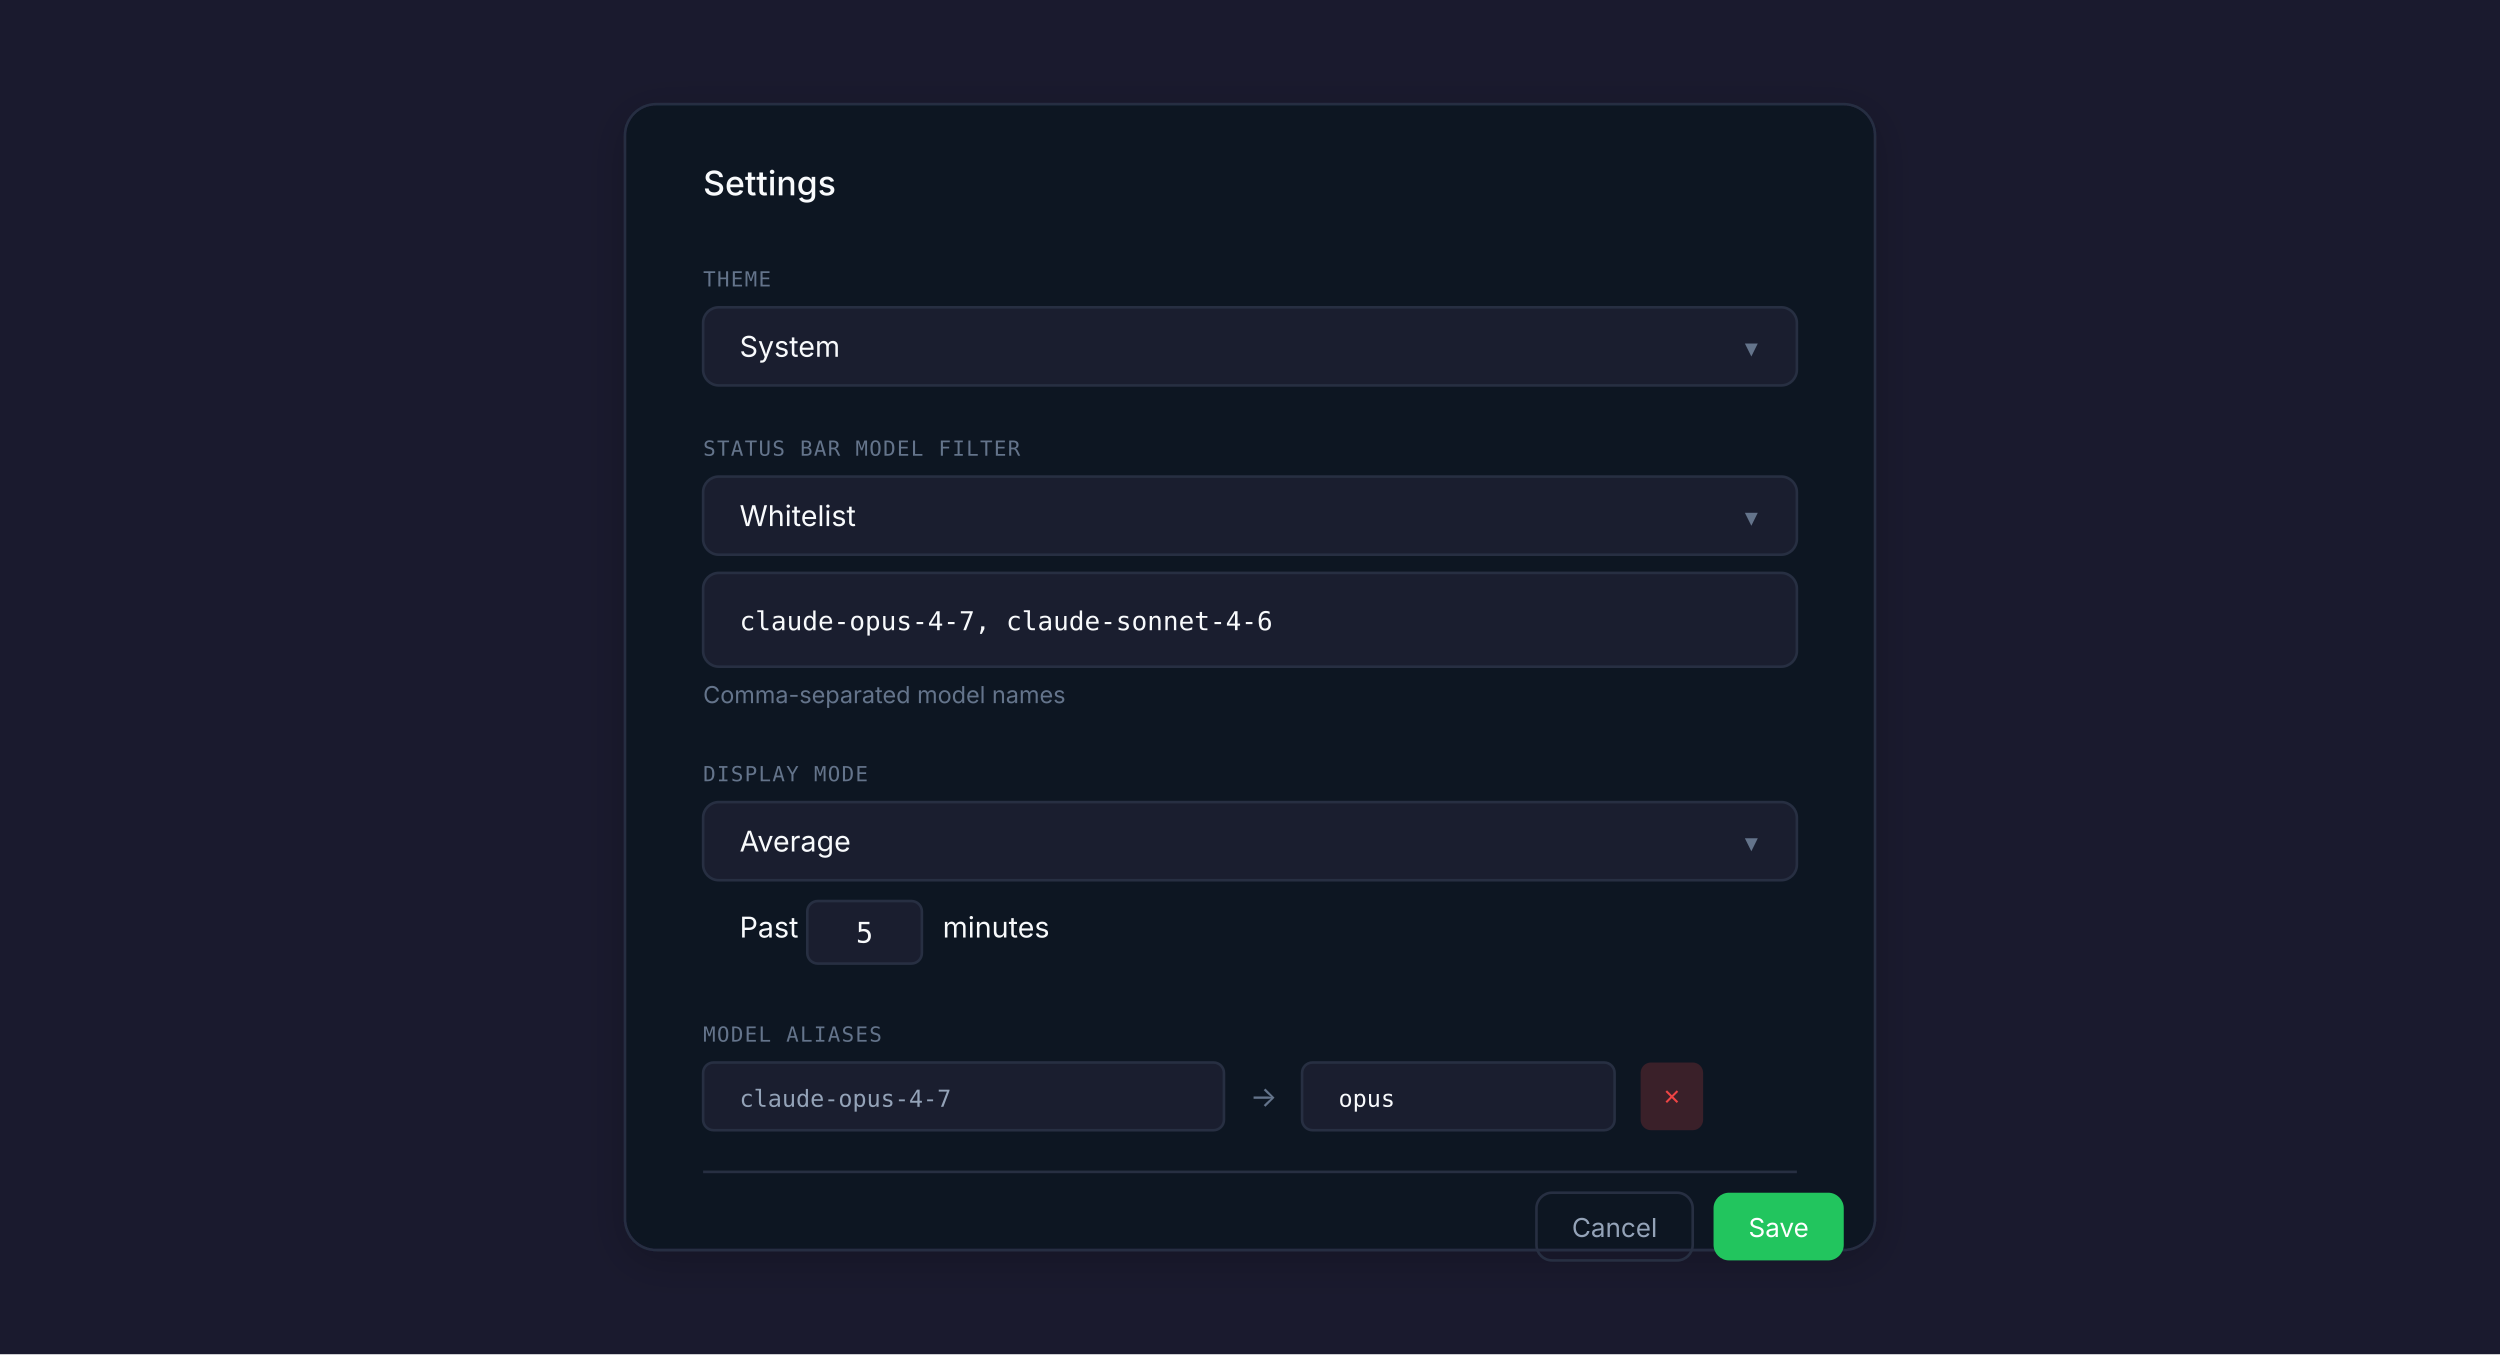
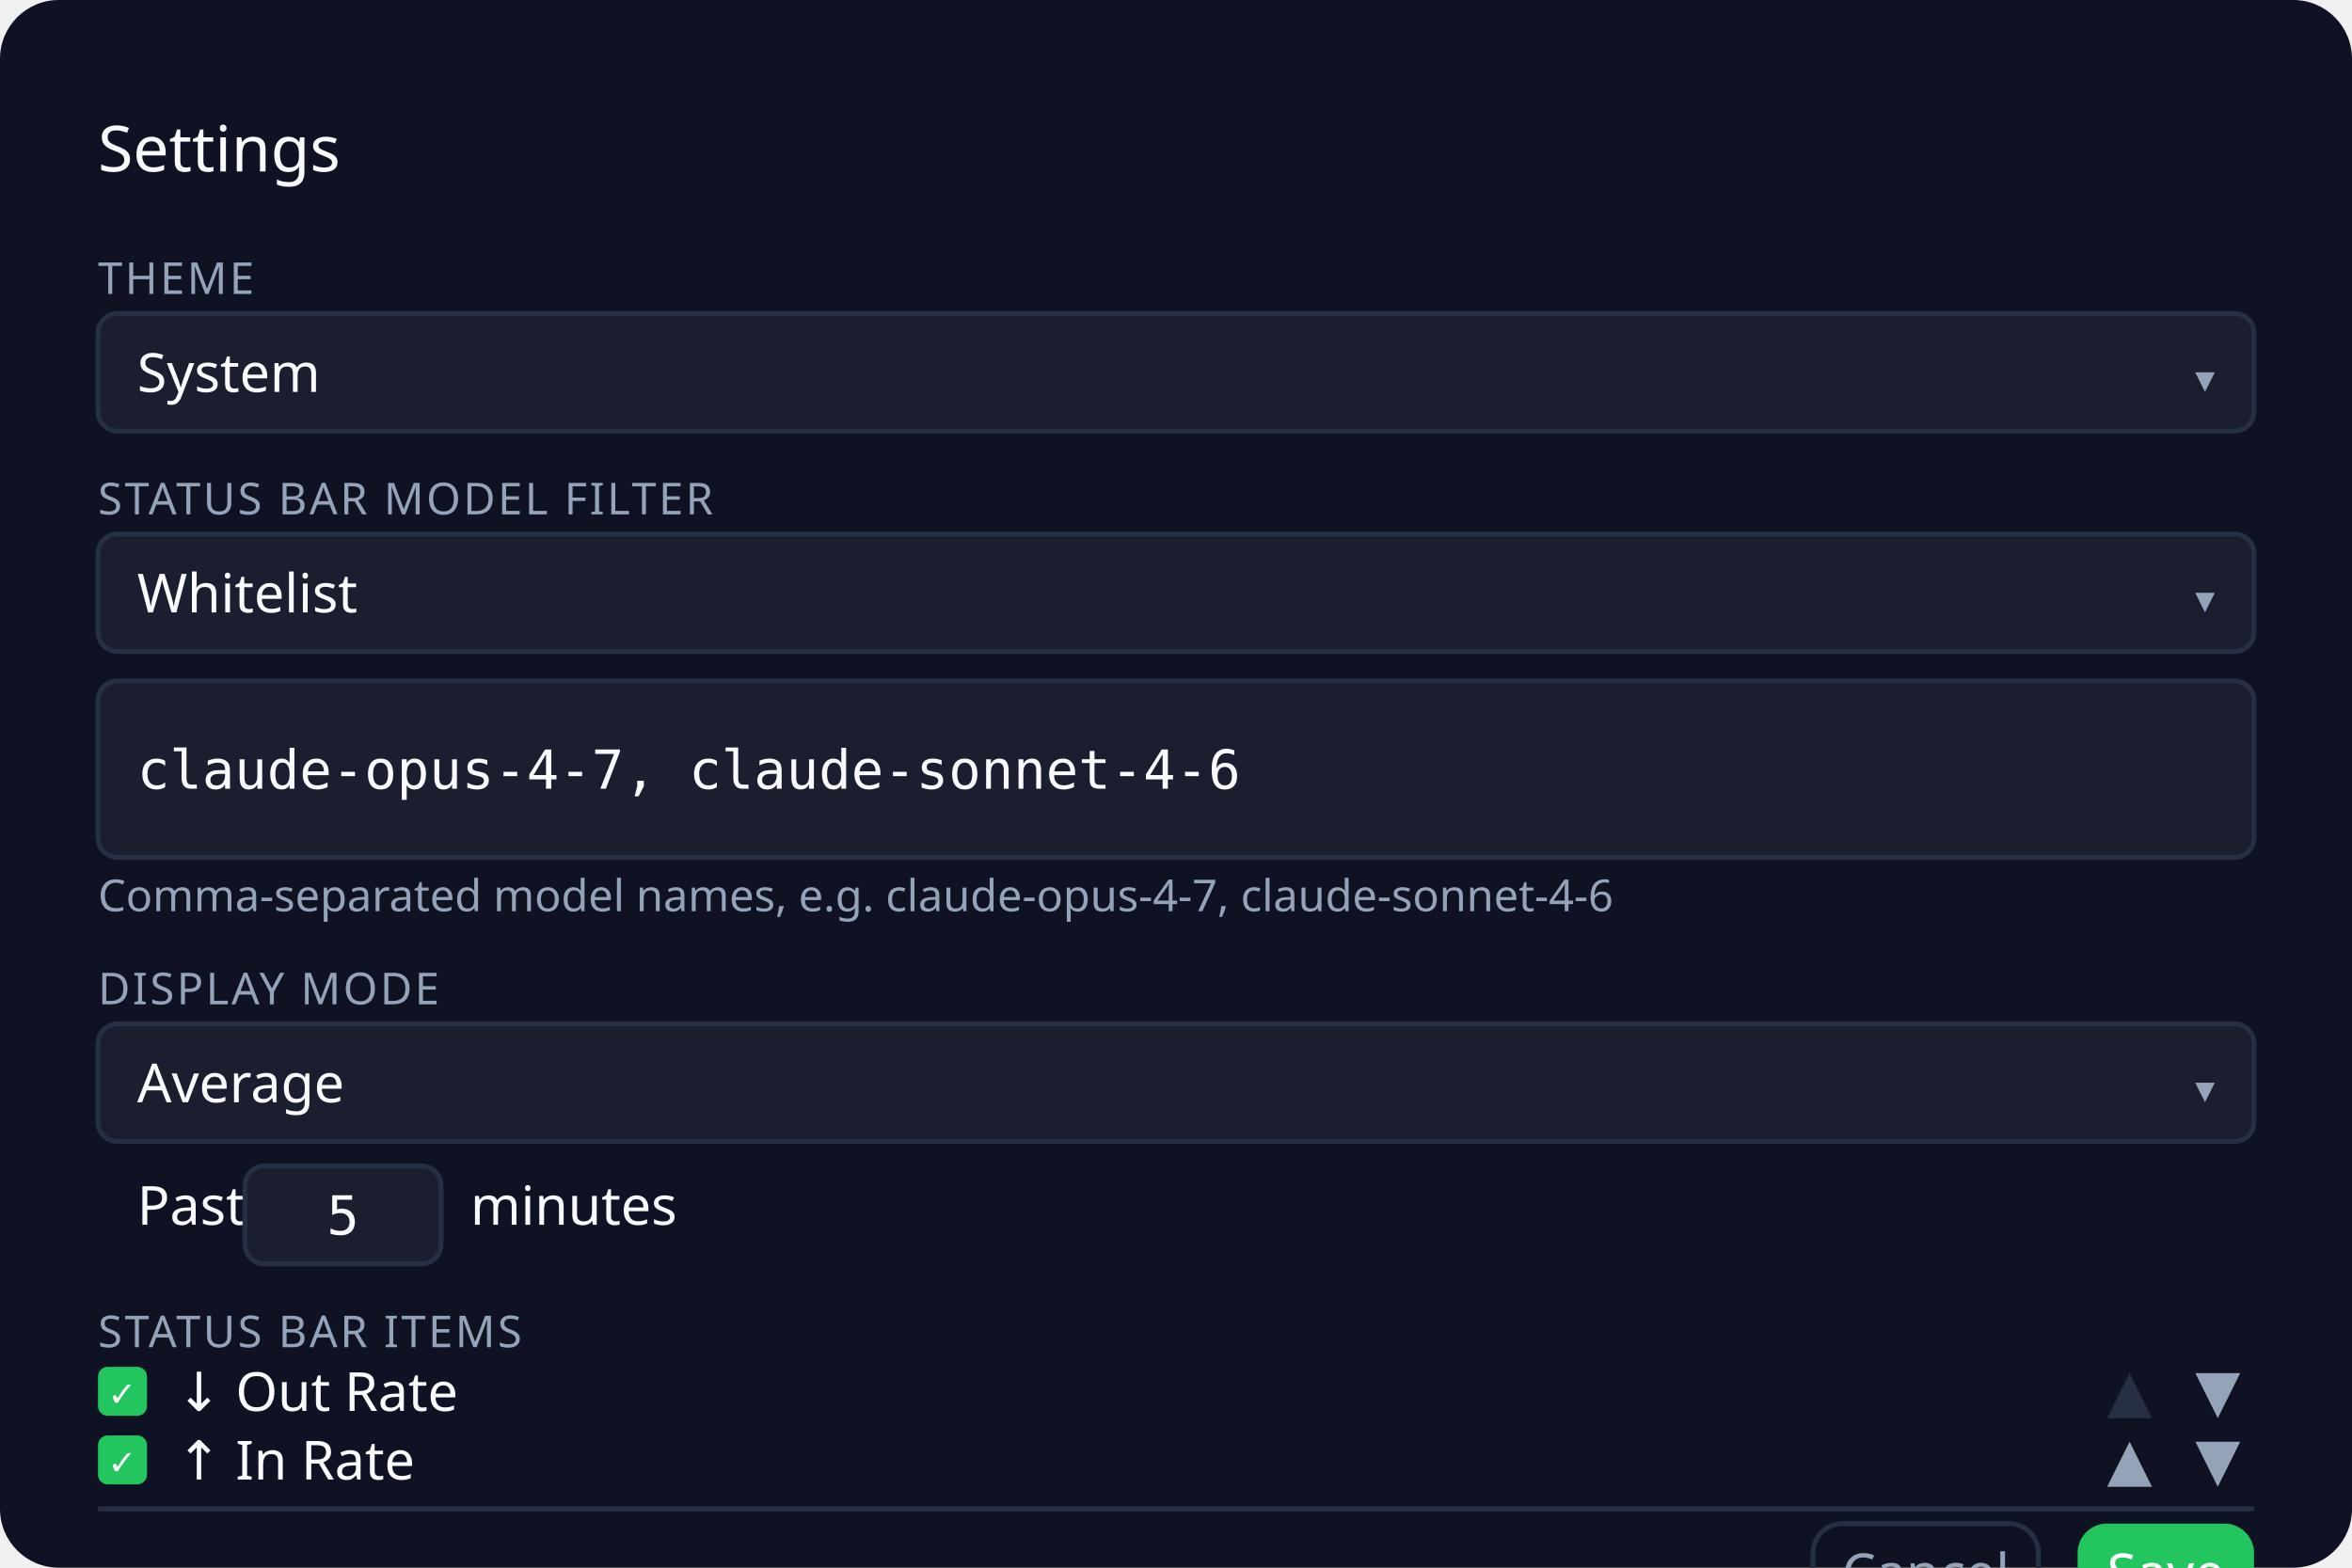
- <svg xmlns="http://www.w3.org/2000/svg" width="960" height="520" viewBox="0 0 960 520">
-   <defs>
-     <filter id="shadow3">
-       <feDropShadow dx="0" dy="4" stdDeviation="8" flood-opacity="0.2" />
-     </filter>
-   </defs>
-   <rect width="960" height="520" fill="#1a1a2e" />
-   <rect x="240" y="40" width="480" height="440" rx="12" fill="#0E1223" filter="url(#shadow3)" stroke="#272F42" stroke-width="1" />
-   <text x="270" y="75" font-family="SF Pro Display, system-ui" font-size="13" fill="#F8FAFC" font-weight="500">Settings</text>
-   <text x="270" y="110" font-family="SF Mono, Fira Code, monospace" font-size="8" fill="#64748B" letter-spacing="0.5">THEME</text>
-   <rect x="270" y="118" width="420" height="30" rx="6" fill="#1A1E2F" stroke="#272F42" stroke-width="1" />
-   <text x="284" y="137" font-family="SF Pro Display, system-ui" font-size="11" fill="#F8FAFC">System</text>
-   <text x="670" y="137" font-family="system-ui" font-size="10" fill="#64748B">▾</text>
-   <text x="270" y="175" font-family="SF Mono, Fira Code, monospace" font-size="8" fill="#64748B" letter-spacing="0.5">STATUS BAR MODEL FILTER</text>
-   <rect x="270" y="183" width="420" height="30" rx="6" fill="#1A1E2F" stroke="#272F42" stroke-width="1" />
-   <text x="284" y="202" font-family="SF Pro Display, system-ui" font-size="11" fill="#F8FAFC">Whitelist</text>
-   <text x="670" y="202" font-family="system-ui" font-size="10" fill="#64748B">▾</text>
-   <rect x="270" y="220" width="420" height="36" rx="6" fill="#1A1E2F" stroke="#272F42" stroke-width="1" />
-   <text x="284" y="242" font-family="SF Mono, Fira Code, monospace" font-size="10" fill="#F8FAFC">claude-opus-4-7, claude-sonnet-4-6</text>
-   <text x="270" y="270" font-family="SF Pro Display, system-ui" font-size="9" fill="#64748B">Comma-separated model names</text>
-   <text x="270" y="300" font-family="SF Mono, Fira Code, monospace" font-size="8" fill="#64748B" letter-spacing="0.5">DISPLAY MODE</text>
-   <rect x="270" y="308" width="420" height="30" rx="6" fill="#1A1E2F" stroke="#272F42" stroke-width="1" />
-   <text x="284" y="327" font-family="SF Pro Display, system-ui" font-size="11" fill="#F8FAFC">Average</text>
-   <text x="670" y="327" font-family="system-ui" font-size="10" fill="#64748B">▾</text>
-   <text x="284" y="360" font-family="SF Pro Display, system-ui" font-size="11" fill="#F8FAFC">Past</text>
-   <rect x="310" y="346" width="44" height="24" rx="4" fill="#1A1E2F" stroke="#272F42" stroke-width="1" />
-   <text x="332" y="362" font-family="SF Mono, Fira Code, monospace" font-size="11" fill="#F8FAFC" text-anchor="middle">5</text>
-   <text x="362" y="360" font-family="SF Pro Display, system-ui" font-size="11" fill="#F8FAFC">minutes</text>
-   <text x="270" y="400" font-family="SF Mono, Fira Code, monospace" font-size="8" fill="#64748B" letter-spacing="0.5">MODEL ALIASES</text>
-   <rect x="270" y="408" width="200" height="26" rx="4" fill="#1A1E2F" stroke="#272F42" stroke-width="1" />
-   <text x="284" y="425" font-family="SF Mono, Fira Code, monospace" font-size="9" fill="#94A3B8">claude-opus-4-7</text>
-   <text x="480" y="425" font-family="SF Pro Display, system-ui" font-size="11" fill="#64748B">→</text>
-   <rect x="500" y="408" width="120" height="26" rx="4" fill="#1A1E2F" stroke="#272F42" stroke-width="1" />
-   <text x="514" y="425" font-family="SF Mono, Fira Code, monospace" font-size="9" fill="#F8FAFC">opus</text>
-   <rect x="630" y="408" width="24" height="26" rx="4" fill="#EF4444" opacity="0.2" />
-   <text x="642" y="425" font-family="system-ui" font-size="11" fill="#EF4444" text-anchor="middle">×</text>
-   <line x1="270" y1="450" x2="690" y2="450" stroke="#272F42" stroke-width="1" />
-   <rect x="590" y="458" width="60" height="26" rx="6" fill="transparent" stroke="#272F42" stroke-width="1" />
-   <text x="620" y="475" font-family="SF Pro Display, system-ui" font-size="10" fill="#94A3B8" text-anchor="middle">Cancel</text>
-   <rect x="658" y="458" width="50" height="26" rx="6" fill="#22C55E" />
-   <text x="683" y="475" font-family="SF Pro Display, system-ui" font-size="10" fill="#fff" text-anchor="middle">Save</text>
+ <svg xmlns="http://www.w3.org/2000/svg" width="480" height="320" viewBox="0 0 480 320">
+   <rect width="480" height="320" rx="12" fill="#0E1223" />
+   <text x="20" y="35" font-family="'Fira Sans', system-ui" font-size="13" fill="#F8FAFC" font-weight="500">Settings</text>
+   <text x="20" y="60" font-family="'Fira Sans', system-ui" font-size="9" fill="#94A3B8" letter-spacing="0.5">THEME</text>
+   <rect x="20" y="64" width="440" height="24" rx="4" fill="#1A1E2F" stroke="#272F42" stroke-width="1" />
+   <text x="28" y="80" font-family="'Fira Sans', system-ui" font-size="11" fill="#F8FAFC">System</text>
+   <polygon points="448,76 452,76 450,80" fill="#94A3B8" />
+   <text x="20" y="105" font-family="'Fira Sans', system-ui" font-size="9" fill="#94A3B8" letter-spacing="0.5">STATUS BAR MODEL FILTER</text>
+   <rect x="20" y="109" width="440" height="24" rx="4" fill="#1A1E2F" stroke="#272F42" stroke-width="1" />
+   <text x="28" y="125" font-family="'Fira Sans', system-ui" font-size="11" fill="#F8FAFC">Whitelist</text>
+   <polygon points="448,121 452,121 450,125" fill="#94A3B8" />
+   <rect x="20" y="139" width="440" height="36" rx="4" fill="#1A1E2F" stroke="#272F42" stroke-width="1" />
+   <text x="28" y="161" font-family="'Fira Code', monospace" font-size="11" fill="#F8FAFC">claude-opus-4-7, claude-sonnet-4-6</text>
+   <text x="20" y="186" font-family="'Fira Sans', system-ui" font-size="9" fill="#94A3B8">Comma-separated model names, e.g. claude-opus-4-7, claude-sonnet-4-6</text>
+   <text x="20" y="205" font-family="'Fira Sans', system-ui" font-size="9" fill="#94A3B8" letter-spacing="0.5">DISPLAY MODE</text>
+   <rect x="20" y="209" width="440" height="24" rx="4" fill="#1A1E2F" stroke="#272F42" stroke-width="1" />
+   <text x="28" y="225" font-family="'Fira Sans', system-ui" font-size="11" fill="#F8FAFC">Average</text>
+   <polygon points="448,221 452,221 450,225" fill="#94A3B8" />
+   <text x="28" y="250" font-family="'Fira Sans', system-ui" font-size="11" fill="#F8FAFC">Past</text>
+   <rect x="50" y="238" width="40" height="20" rx="4" fill="#1A1E2F" stroke="#272F42" stroke-width="1" />
+   <text x="70" y="252" font-family="'Fira Code', monospace" font-size="11" fill="#F8FAFC" text-anchor="middle">5</text>
+   <text x="96" y="250" font-family="'Fira Sans', system-ui" font-size="11" fill="#F8FAFC">minutes</text>
+   <text x="20" y="275" font-family="'Fira Sans', system-ui" font-size="9" fill="#94A3B8" letter-spacing="0.5">STATUS BAR ITEMS</text>
+   <rect x="20" y="279" width="10" height="10" rx="2" fill="#22C55E" />
+   <text x="22" y="287" font-family="system-ui" font-size="7" fill="#fff">✓</text>
+   <text x="36" y="288" font-family="'Fira Sans', system-ui" font-size="11" fill="#F8FAFC">↓ Out Rate</text>
+   <text x="430" y="288" font-family="system-ui" font-size="12" fill="#272F42">▲</text>
+   <text x="448" y="288" font-family="system-ui" font-size="12" fill="#94A3B8">▼</text>
+   <rect x="20" y="293" width="10" height="10" rx="2" fill="#22C55E" />
+   <text x="22" y="301" font-family="system-ui" font-size="7" fill="#fff">✓</text>
+   <text x="36" y="302" font-family="'Fira Sans', system-ui" font-size="11" fill="#F8FAFC">↑ In Rate</text>
+   <text x="430" y="302" font-family="system-ui" font-size="12" fill="#94A3B8">▲</text>
+   <text x="448" y="302" font-family="system-ui" font-size="12" fill="#94A3B8">▼</text>
+   <line x1="20" y1="308" x2="460" y2="308" stroke="#272F42" stroke-width="1" />
+   <rect x="370" y="311" width="46" height="22" rx="6" fill="transparent" stroke="#272F42" stroke-width="1" />
+   <text x="393" y="325" font-family="'Fira Sans', system-ui" font-size="11" fill="#94A3B8" text-anchor="middle">Cancel</text>
+   <rect x="424" y="311" width="36" height="22" rx="6" fill="#22C55E" />
+   <text x="442" y="325" font-family="'Fira Sans', system-ui" font-size="11" fill="#fff" text-anchor="middle">Save</text>
</svg>
